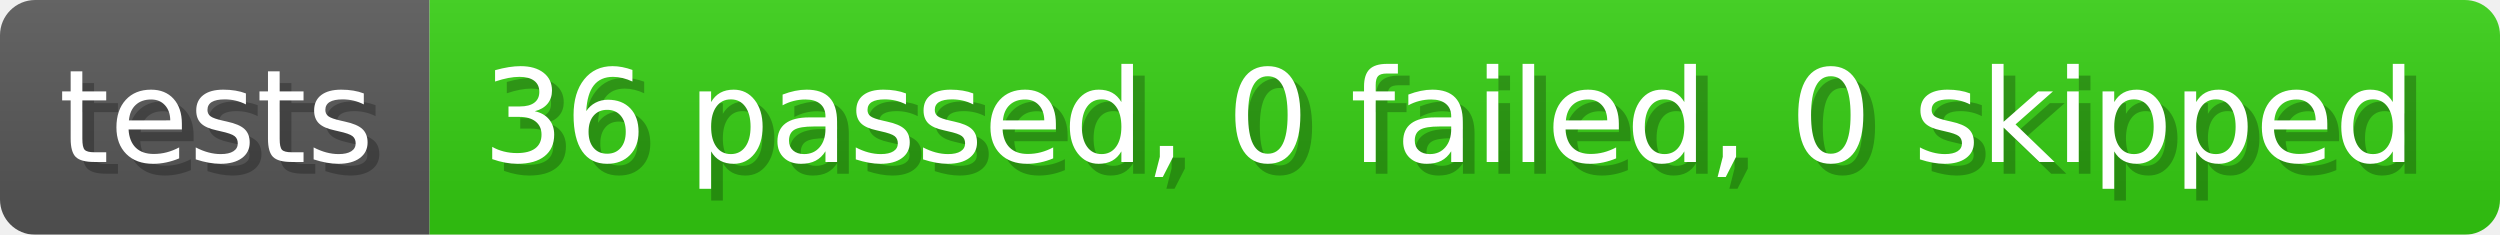
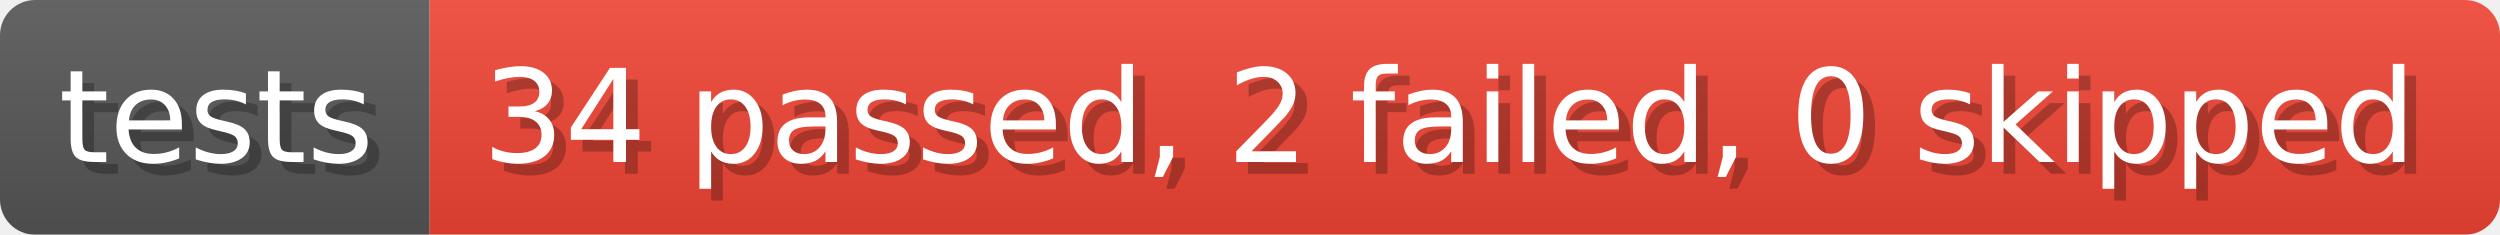
- <svg xmlns="http://www.w3.org/2000/svg" width="213" height="20" viewBox="0 0 2130 200" role="img" aria-label="tests: 36 passed, 0 failed, 0 skipped">
+ <svg xmlns="http://www.w3.org/2000/svg" width="213" height="20" viewBox="0 0 2130 200" role="img" aria-label="tests: 34 passed, 2 failed, 0 skipped">
  <linearGradient id="a" x2="0" y2="100%">
    <stop offset="0" stop-opacity=".1" stop-color="#EEE" />
    <stop offset="1" stop-opacity=".1" />
  </linearGradient>
  <mask id="m">
    <rect width="2130" height="200" rx="30" fill="#FFF" />
  </mask>
  <g mask="url(#m)">
    <rect width="366" height="200" fill="#555" />
-     <rect width="1764" height="200" fill="#3C1" x="366" />
+     <rect width="1764" height="200" fill="#E43" x="366" />
    <rect width="2130" height="200" fill="url(#a)" />
  </g>
  <g aria-hidden="true" fill="#fff" text-anchor="start" font-family="Verdana,DejaVu Sans,sans-serif" font-size="110">
    <text x="60" y="148" textLength="266" fill="#000" opacity="0.25">tests</text>
    <text x="50" y="138" textLength="266">tests</text>
-     <text x="421" y="148" textLength="1664" fill="#000" opacity="0.25">36 passed, 0 failed, 0 skipped</text>
-     <text x="411" y="138" textLength="1664">36 passed, 0 failed, 0 skipped</text>
+     <text x="421" y="148" textLength="1664" fill="#000" opacity="0.25">34 passed, 2 failed, 0 skipped</text>
+     <text x="411" y="138" textLength="1664">34 passed, 2 failed, 0 skipped</text>
  </g>
</svg>
